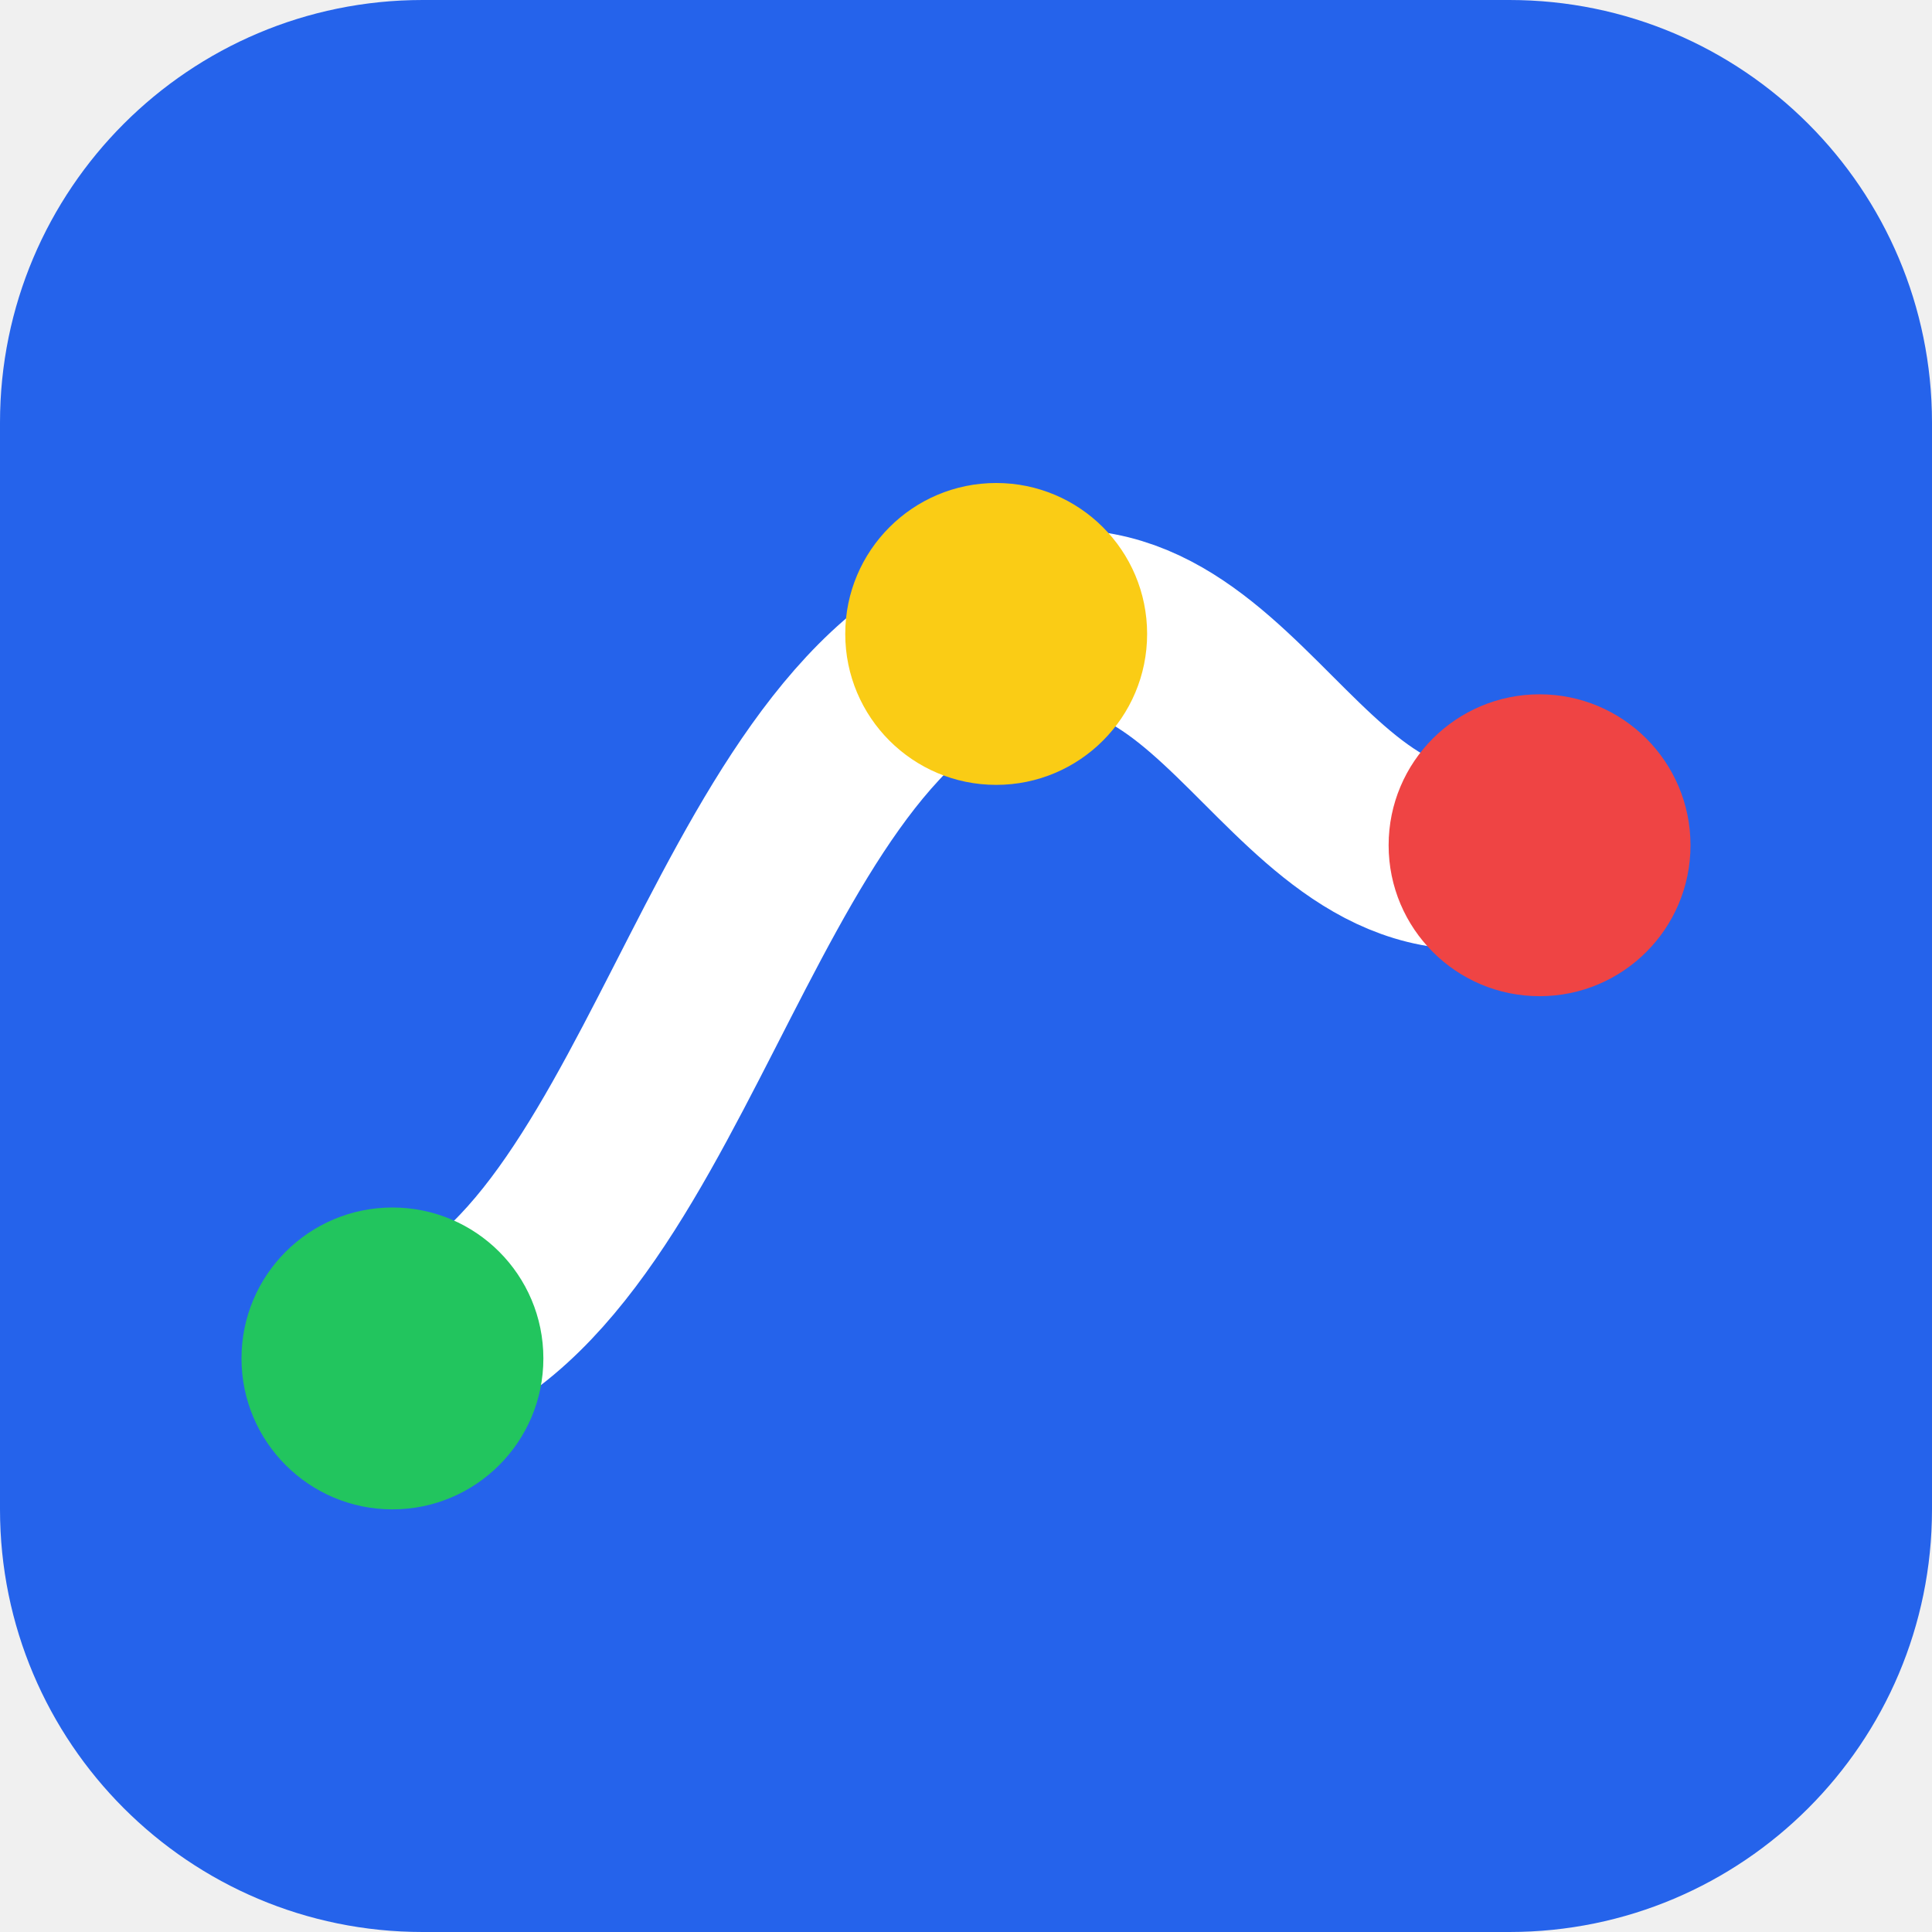
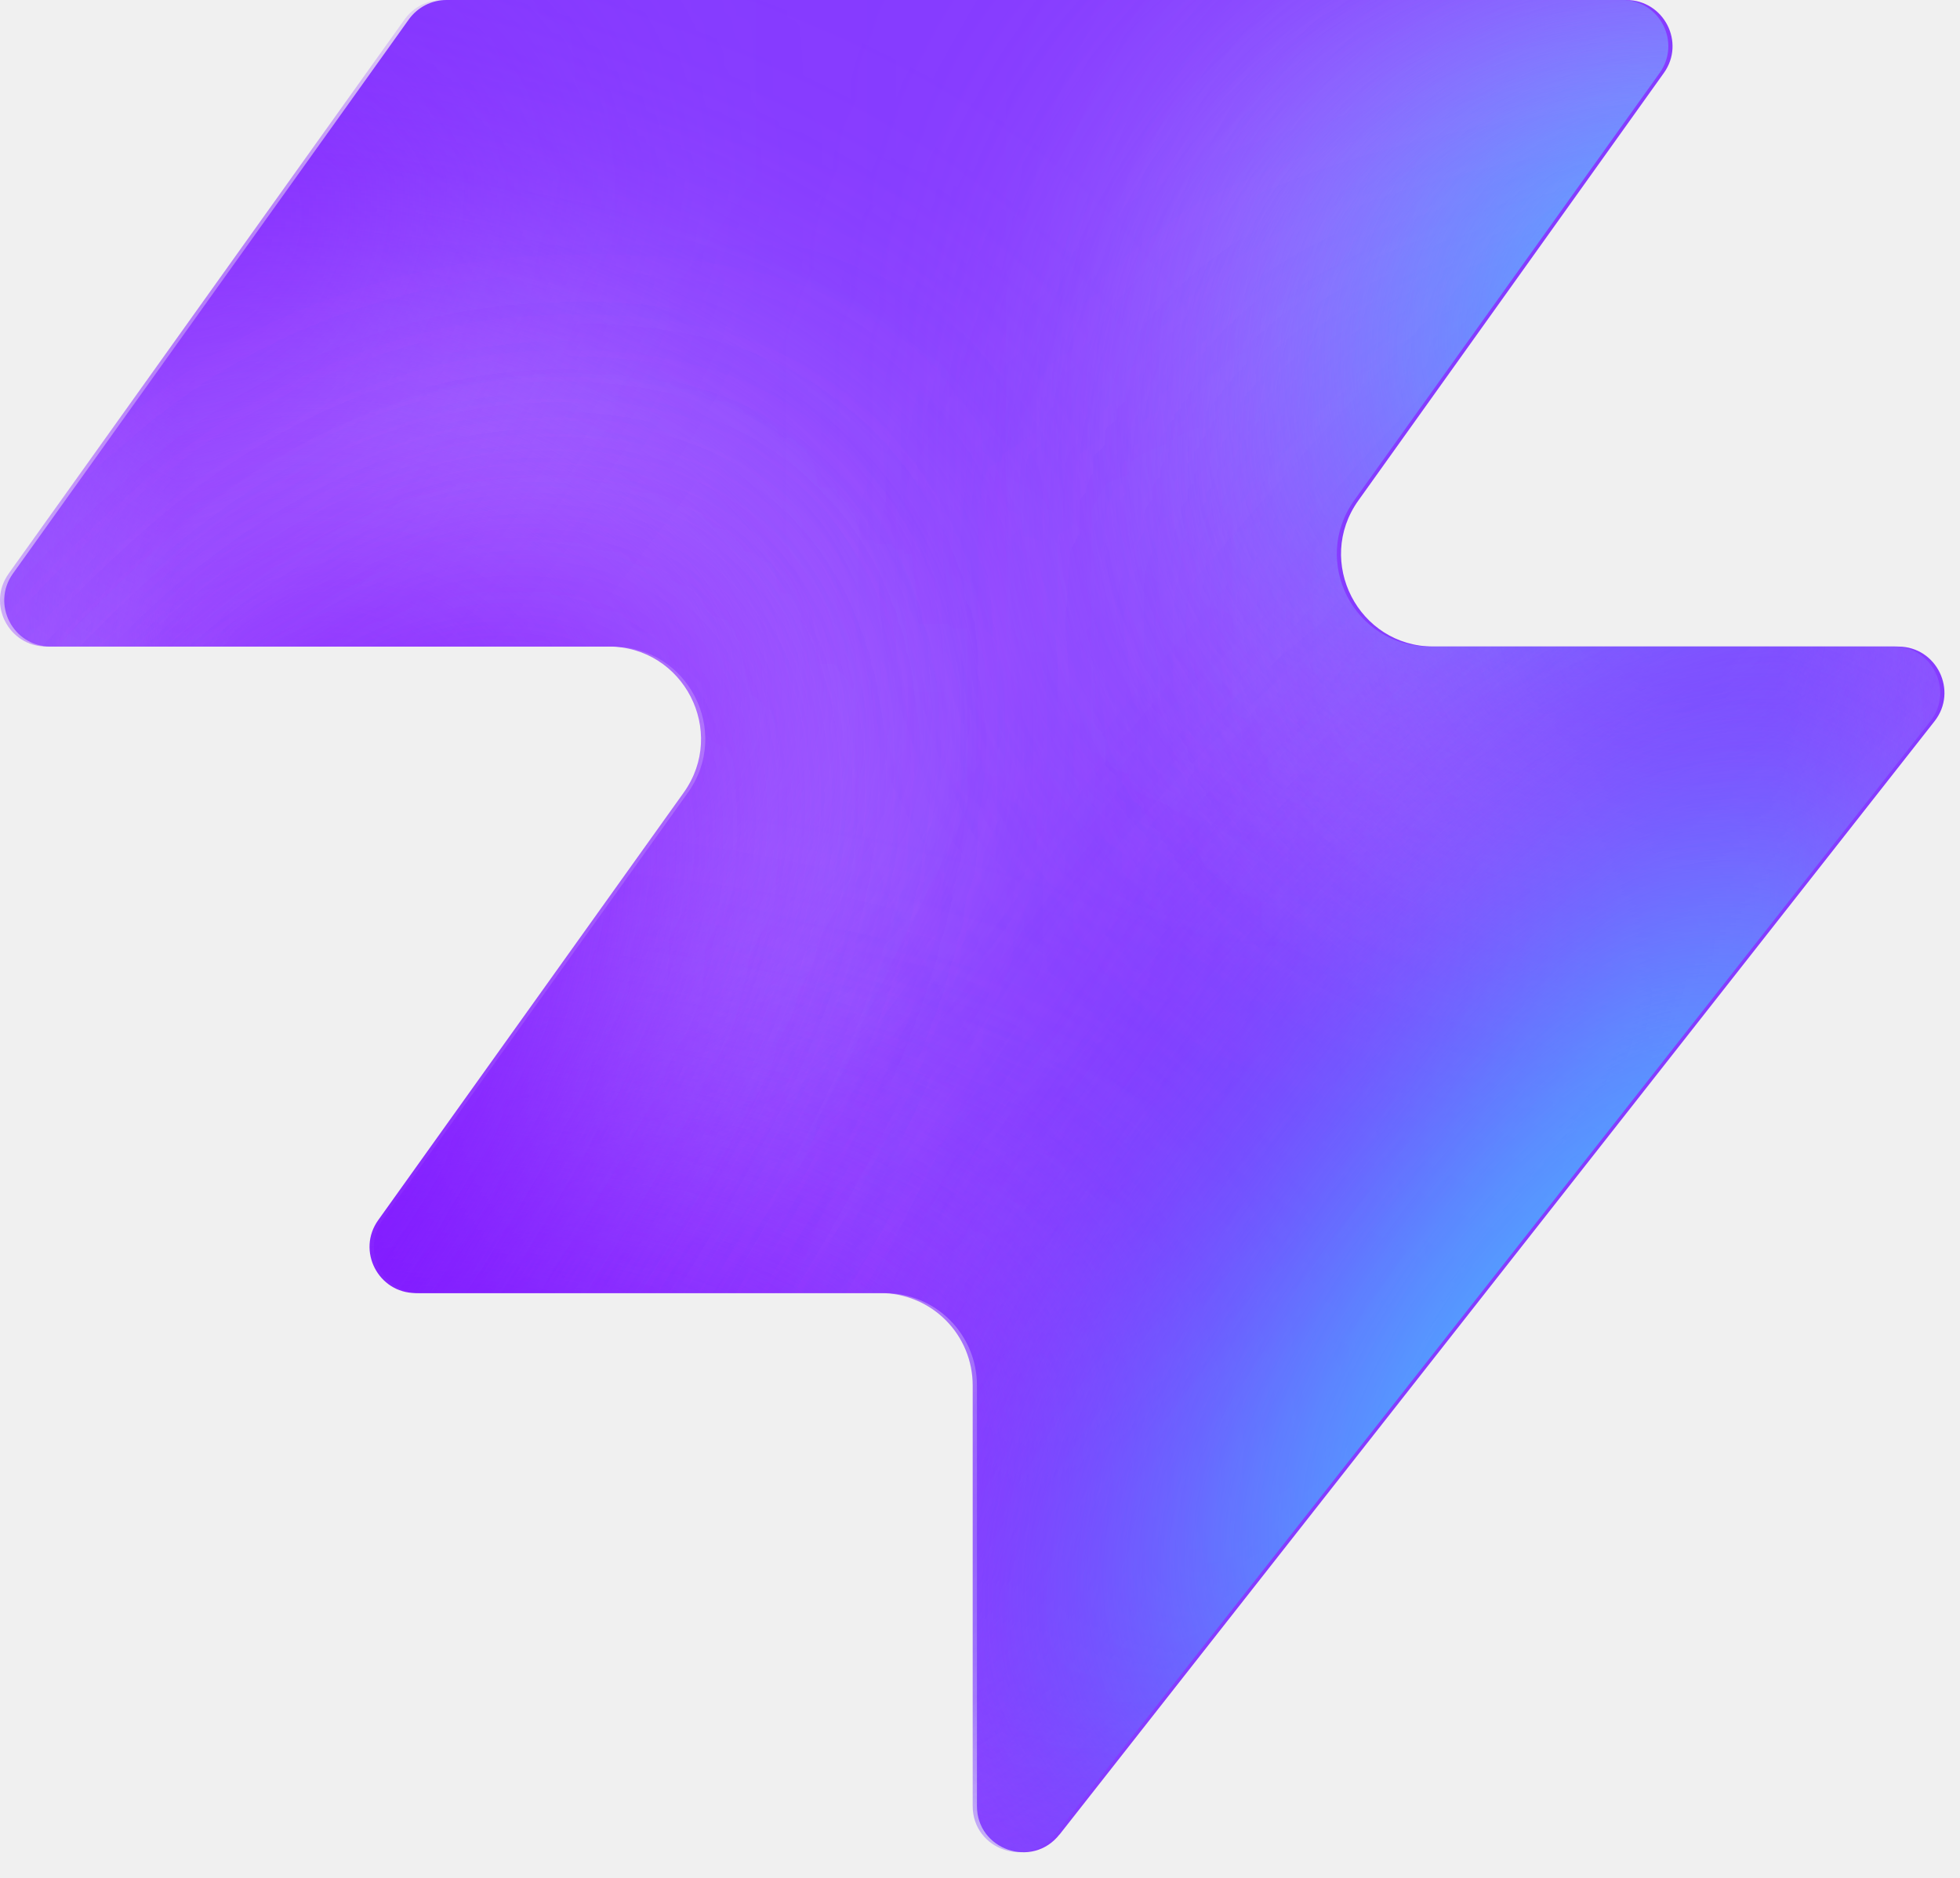
- <svg xmlns="http://www.w3.org/2000/svg" viewBox="0 0 64 64" role="img" aria-label="Traffic data">
-   <rect width="64" height="64" rx="14" fill="#2563eb" />
-   <path d="M13 45c9-2 11-21 20-24 8-3 10 10 18 7" fill="none" stroke="#fff" stroke-width="6" stroke-linecap="round" />
-   <circle cx="13" cy="45" r="5" fill="#22c55e" />
-   <circle cx="33" cy="21" r="5" fill="#facc15" />
-   <circle cx="51" cy="28" r="5" fill="#ef4444" />
+ <svg xmlns="http://www.w3.org/2000/svg" width="48" height="46" fill="none" viewBox="0 0 48 46">
+   <path fill="#863bff" d="M25.946 44.938c-.664.845-2.021.375-2.021-.698V33.937a2.26 2.26 0 0 0-2.262-2.262H10.287c-.92 0-1.456-1.04-.92-1.788l7.48-10.471c1.07-1.497 0-3.578-1.842-3.578H1.237c-.92 0-1.456-1.04-.92-1.788L10.013.474c.214-.297.556-.474.92-.474h28.894c.92 0 1.456 1.04.92 1.788l-7.48 10.471c-1.07 1.498 0 3.579 1.842 3.579h11.377c.943 0 1.473 1.088.89 1.83L25.947 44.94z" style="fill:#863bff;fill:color(display-p3 .525 .23 1);fill-opacity:1" />
+   <mask id="a" width="48" height="46" x="0" y="0" maskUnits="userSpaceOnUse" style="mask-type:alpha">
+     <path fill="#000" d="M25.842 44.938c-.664.844-2.021.375-2.021-.698V33.937a2.26 2.26 0 0 0-2.262-2.262H10.183c-.92 0-1.456-1.04-.92-1.788l7.48-10.471c1.07-1.498 0-3.579-1.842-3.579H1.133c-.92 0-1.456-1.04-.92-1.787L9.91.473c.214-.297.556-.474.92-.474h28.894c.92 0 1.456 1.04.92 1.788l-7.48 10.471c-1.07 1.498 0 3.578 1.842 3.578h11.377c.943 0 1.473 1.088.89 1.832L25.843 44.94z" style="fill:#000;fill-opacity:1" />
+   </mask>
+   <g mask="url(#a)">
+     <g filter="url(#b)">
+       <ellipse cx="5.508" cy="14.704" fill="#ede6ff" rx="5.508" ry="14.704" style="fill:#ede6ff;fill:color(display-p3 .927 .903 1);fill-opacity:1" transform="matrix(.00324 1 1 -.00324 -4.47 31.516)" />
+     </g>
+     <g filter="url(#c)">
+       <ellipse cx="10.399" cy="29.851" fill="#ede6ff" rx="10.399" ry="29.851" style="fill:#ede6ff;fill:color(display-p3 .927 .903 1);fill-opacity:1" transform="matrix(.00324 1 1 -.00324 -39.328 7.883)" />
+     </g>
+     <g filter="url(#d)">
+       <ellipse cx="5.508" cy="30.487" fill="#7e14ff" rx="5.508" ry="30.487" style="fill:#7e14ff;fill:color(display-p3 .492 .077 1);fill-opacity:1" transform="rotate(89.814 -25.913 -14.639)scale(1 -1)" />
+     </g>
+     <g filter="url(#e)">
+       <ellipse cx="5.508" cy="30.599" fill="#7e14ff" rx="5.508" ry="30.599" style="fill:#7e14ff;fill:color(display-p3 .492 .077 1);fill-opacity:1" transform="rotate(89.814 -32.644 -3.334)scale(1 -1)" />
+     </g>
+     <g filter="url(#f)">
+       <ellipse cx="5.508" cy="30.599" fill="#7e14ff" rx="5.508" ry="30.599" style="fill:#7e14ff;fill:color(display-p3 .492 .077 1);fill-opacity:1" transform="matrix(.00324 1 1 -.00324 -34.34 30.47)" />
+     </g>
+     <g filter="url(#g)">
+       <ellipse cx="14.072" cy="22.078" fill="#ede6ff" rx="14.072" ry="22.078" style="fill:#ede6ff;fill:color(display-p3 .927 .903 1);fill-opacity:1" transform="rotate(93.35 24.506 48.493)scale(-1 1)" />
+     </g>
+     <g filter="url(#h)">
+       <ellipse cx="3.47" cy="21.501" fill="#7e14ff" rx="3.47" ry="21.501" style="fill:#7e14ff;fill:color(display-p3 .492 .077 1);fill-opacity:1" transform="rotate(89.009 28.708 47.59)scale(-1 1)" />
+     </g>
+     <g filter="url(#i)">
+       <ellipse cx="3.47" cy="21.501" fill="#7e14ff" rx="3.47" ry="21.501" style="fill:#7e14ff;fill:color(display-p3 .492 .077 1);fill-opacity:1" transform="rotate(89.009 28.708 47.59)scale(-1 1)" />
+     </g>
+     <g filter="url(#j)">
+       <ellipse cx=".387" cy="8.972" fill="#7e14ff" rx="4.407" ry="29.108" style="fill:#7e14ff;fill:color(display-p3 .492 .077 1);fill-opacity:1" transform="rotate(39.51 .387 8.972)" />
+     </g>
+     <g filter="url(#k)">
+       <ellipse cx="47.523" cy="-6.092" fill="#7e14ff" rx="4.407" ry="29.108" style="fill:#7e14ff;fill:color(display-p3 .492 .077 1);fill-opacity:1" transform="rotate(37.892 47.523 -6.092)" />
+     </g>
+     <g filter="url(#l)">
+       <ellipse cx="41.412" cy="6.333" fill="#47bfff" rx="5.971" ry="9.665" style="fill:#47bfff;fill:color(display-p3 .28 .748 1);fill-opacity:1" transform="rotate(37.892 41.412 6.333)" />
+     </g>
+     <g filter="url(#m)">
+       <ellipse cx="-1.879" cy="38.332" fill="#7e14ff" rx="4.407" ry="29.108" style="fill:#7e14ff;fill:color(display-p3 .492 .077 1);fill-opacity:1" transform="rotate(37.892 -1.88 38.332)" />
+     </g>
+     <g filter="url(#n)">
+       <ellipse cx="-1.879" cy="38.332" fill="#7e14ff" rx="4.407" ry="29.108" style="fill:#7e14ff;fill:color(display-p3 .492 .077 1);fill-opacity:1" transform="rotate(37.892 -1.88 38.332)" />
+     </g>
+     <g filter="url(#o)">
+       <ellipse cx="35.651" cy="29.907" fill="#7e14ff" rx="4.407" ry="29.108" style="fill:#7e14ff;fill:color(display-p3 .492 .077 1);fill-opacity:1" transform="rotate(37.892 35.651 29.907)" />
+     </g>
+     <g filter="url(#p)">
+       <ellipse cx="38.418" cy="32.4" fill="#47bfff" rx="5.971" ry="15.297" style="fill:#47bfff;fill:color(display-p3 .28 .748 1);fill-opacity:1" transform="rotate(37.892 38.418 32.4)" />
+     </g>
+   </g>
+   <defs>
+     <filter id="b" width="60.045" height="41.654" x="-19.77" y="16.149" color-interpolation-filters="sRGB" filterUnits="userSpaceOnUse">
+       <feFlood flood-opacity="0" result="BackgroundImageFix" />
+       <feBlend in="SourceGraphic" in2="BackgroundImageFix" result="shape" />
+       <feGaussianBlur result="effect1_foregroundBlur_2002_17158" stdDeviation="7.659" />
+     </filter>
+     <filter id="c" width="90.34" height="51.437" x="-54.613" y="-7.533" color-interpolation-filters="sRGB" filterUnits="userSpaceOnUse">
+       <feFlood flood-opacity="0" result="BackgroundImageFix" />
+       <feBlend in="SourceGraphic" in2="BackgroundImageFix" result="shape" />
+       <feGaussianBlur result="effect1_foregroundBlur_2002_17158" stdDeviation="7.659" />
+     </filter>
+     <filter id="d" width="79.355" height="29.4" x="-49.64" y="2.03" color-interpolation-filters="sRGB" filterUnits="userSpaceOnUse">
+       <feFlood flood-opacity="0" result="BackgroundImageFix" />
+       <feBlend in="SourceGraphic" in2="BackgroundImageFix" result="shape" />
+       <feGaussianBlur result="effect1_foregroundBlur_2002_17158" stdDeviation="4.596" />
+     </filter>
+     <filter id="e" width="79.579" height="29.4" x="-45.045" y="20.029" color-interpolation-filters="sRGB" filterUnits="userSpaceOnUse">
+       <feFlood flood-opacity="0" result="BackgroundImageFix" />
+       <feBlend in="SourceGraphic" in2="BackgroundImageFix" result="shape" />
+       <feGaussianBlur result="effect1_foregroundBlur_2002_17158" stdDeviation="4.596" />
+     </filter>
+     <filter id="f" width="79.579" height="29.4" x="-43.513" y="21.178" color-interpolation-filters="sRGB" filterUnits="userSpaceOnUse">
+       <feFlood flood-opacity="0" result="BackgroundImageFix" />
+       <feBlend in="SourceGraphic" in2="BackgroundImageFix" result="shape" />
+       <feGaussianBlur result="effect1_foregroundBlur_2002_17158" stdDeviation="4.596" />
+     </filter>
+     <filter id="g" width="74.749" height="58.852" x="15.756" y="-17.901" color-interpolation-filters="sRGB" filterUnits="userSpaceOnUse">
+       <feFlood flood-opacity="0" result="BackgroundImageFix" />
+       <feBlend in="SourceGraphic" in2="BackgroundImageFix" result="shape" />
+       <feGaussianBlur result="effect1_foregroundBlur_2002_17158" stdDeviation="7.659" />
+     </filter>
+     <filter id="h" width="61.377" height="25.362" x="23.548" y="2.284" color-interpolation-filters="sRGB" filterUnits="userSpaceOnUse">
+       <feFlood flood-opacity="0" result="BackgroundImageFix" />
+       <feBlend in="SourceGraphic" in2="BackgroundImageFix" result="shape" />
+       <feGaussianBlur result="effect1_foregroundBlur_2002_17158" stdDeviation="4.596" />
+     </filter>
+     <filter id="i" width="61.377" height="25.362" x="23.548" y="2.284" color-interpolation-filters="sRGB" filterUnits="userSpaceOnUse">
+       <feFlood flood-opacity="0" result="BackgroundImageFix" />
+       <feBlend in="SourceGraphic" in2="BackgroundImageFix" result="shape" />
+       <feGaussianBlur result="effect1_foregroundBlur_2002_17158" stdDeviation="4.596" />
+     </filter>
+     <filter id="j" width="56.045" height="63.649" x="-27.636" y="-22.853" color-interpolation-filters="sRGB" filterUnits="userSpaceOnUse">
+       <feFlood flood-opacity="0" result="BackgroundImageFix" />
+       <feBlend in="SourceGraphic" in2="BackgroundImageFix" result="shape" />
+       <feGaussianBlur result="effect1_foregroundBlur_2002_17158" stdDeviation="4.596" />
+     </filter>
+     <filter id="k" width="54.814" height="64.646" x="20.116" y="-38.415" color-interpolation-filters="sRGB" filterUnits="userSpaceOnUse">
+       <feFlood flood-opacity="0" result="BackgroundImageFix" />
+       <feBlend in="SourceGraphic" in2="BackgroundImageFix" result="shape" />
+       <feGaussianBlur result="effect1_foregroundBlur_2002_17158" stdDeviation="4.596" />
+     </filter>
+     <filter id="l" width="33.541" height="35.313" x="24.641" y="-11.323" color-interpolation-filters="sRGB" filterUnits="userSpaceOnUse">
+       <feFlood flood-opacity="0" result="BackgroundImageFix" />
+       <feBlend in="SourceGraphic" in2="BackgroundImageFix" result="shape" />
+       <feGaussianBlur result="effect1_foregroundBlur_2002_17158" stdDeviation="4.596" />
+     </filter>
+     <filter id="m" width="54.814" height="64.646" x="-29.286" y="6.009" color-interpolation-filters="sRGB" filterUnits="userSpaceOnUse">
+       <feFlood flood-opacity="0" result="BackgroundImageFix" />
+       <feBlend in="SourceGraphic" in2="BackgroundImageFix" result="shape" />
+       <feGaussianBlur result="effect1_foregroundBlur_2002_17158" stdDeviation="4.596" />
+     </filter>
+     <filter id="n" width="54.814" height="64.646" x="-29.286" y="6.009" color-interpolation-filters="sRGB" filterUnits="userSpaceOnUse">
+       <feFlood flood-opacity="0" result="BackgroundImageFix" />
+       <feBlend in="SourceGraphic" in2="BackgroundImageFix" result="shape" />
+       <feGaussianBlur result="effect1_foregroundBlur_2002_17158" stdDeviation="4.596" />
+     </filter>
+     <filter id="o" width="54.814" height="64.646" x="8.244" y="-2.416" color-interpolation-filters="sRGB" filterUnits="userSpaceOnUse">
+       <feFlood flood-opacity="0" result="BackgroundImageFix" />
+       <feBlend in="SourceGraphic" in2="BackgroundImageFix" result="shape" />
+       <feGaussianBlur result="effect1_foregroundBlur_2002_17158" stdDeviation="4.596" />
+     </filter>
+     <filter id="p" width="39.409" height="43.623" x="18.713" y="10.588" color-interpolation-filters="sRGB" filterUnits="userSpaceOnUse">
+       <feFlood flood-opacity="0" result="BackgroundImageFix" />
+       <feBlend in="SourceGraphic" in2="BackgroundImageFix" result="shape" />
+       <feGaussianBlur result="effect1_foregroundBlur_2002_17158" stdDeviation="4.596" />
+     </filter>
+   </defs>
</svg>
